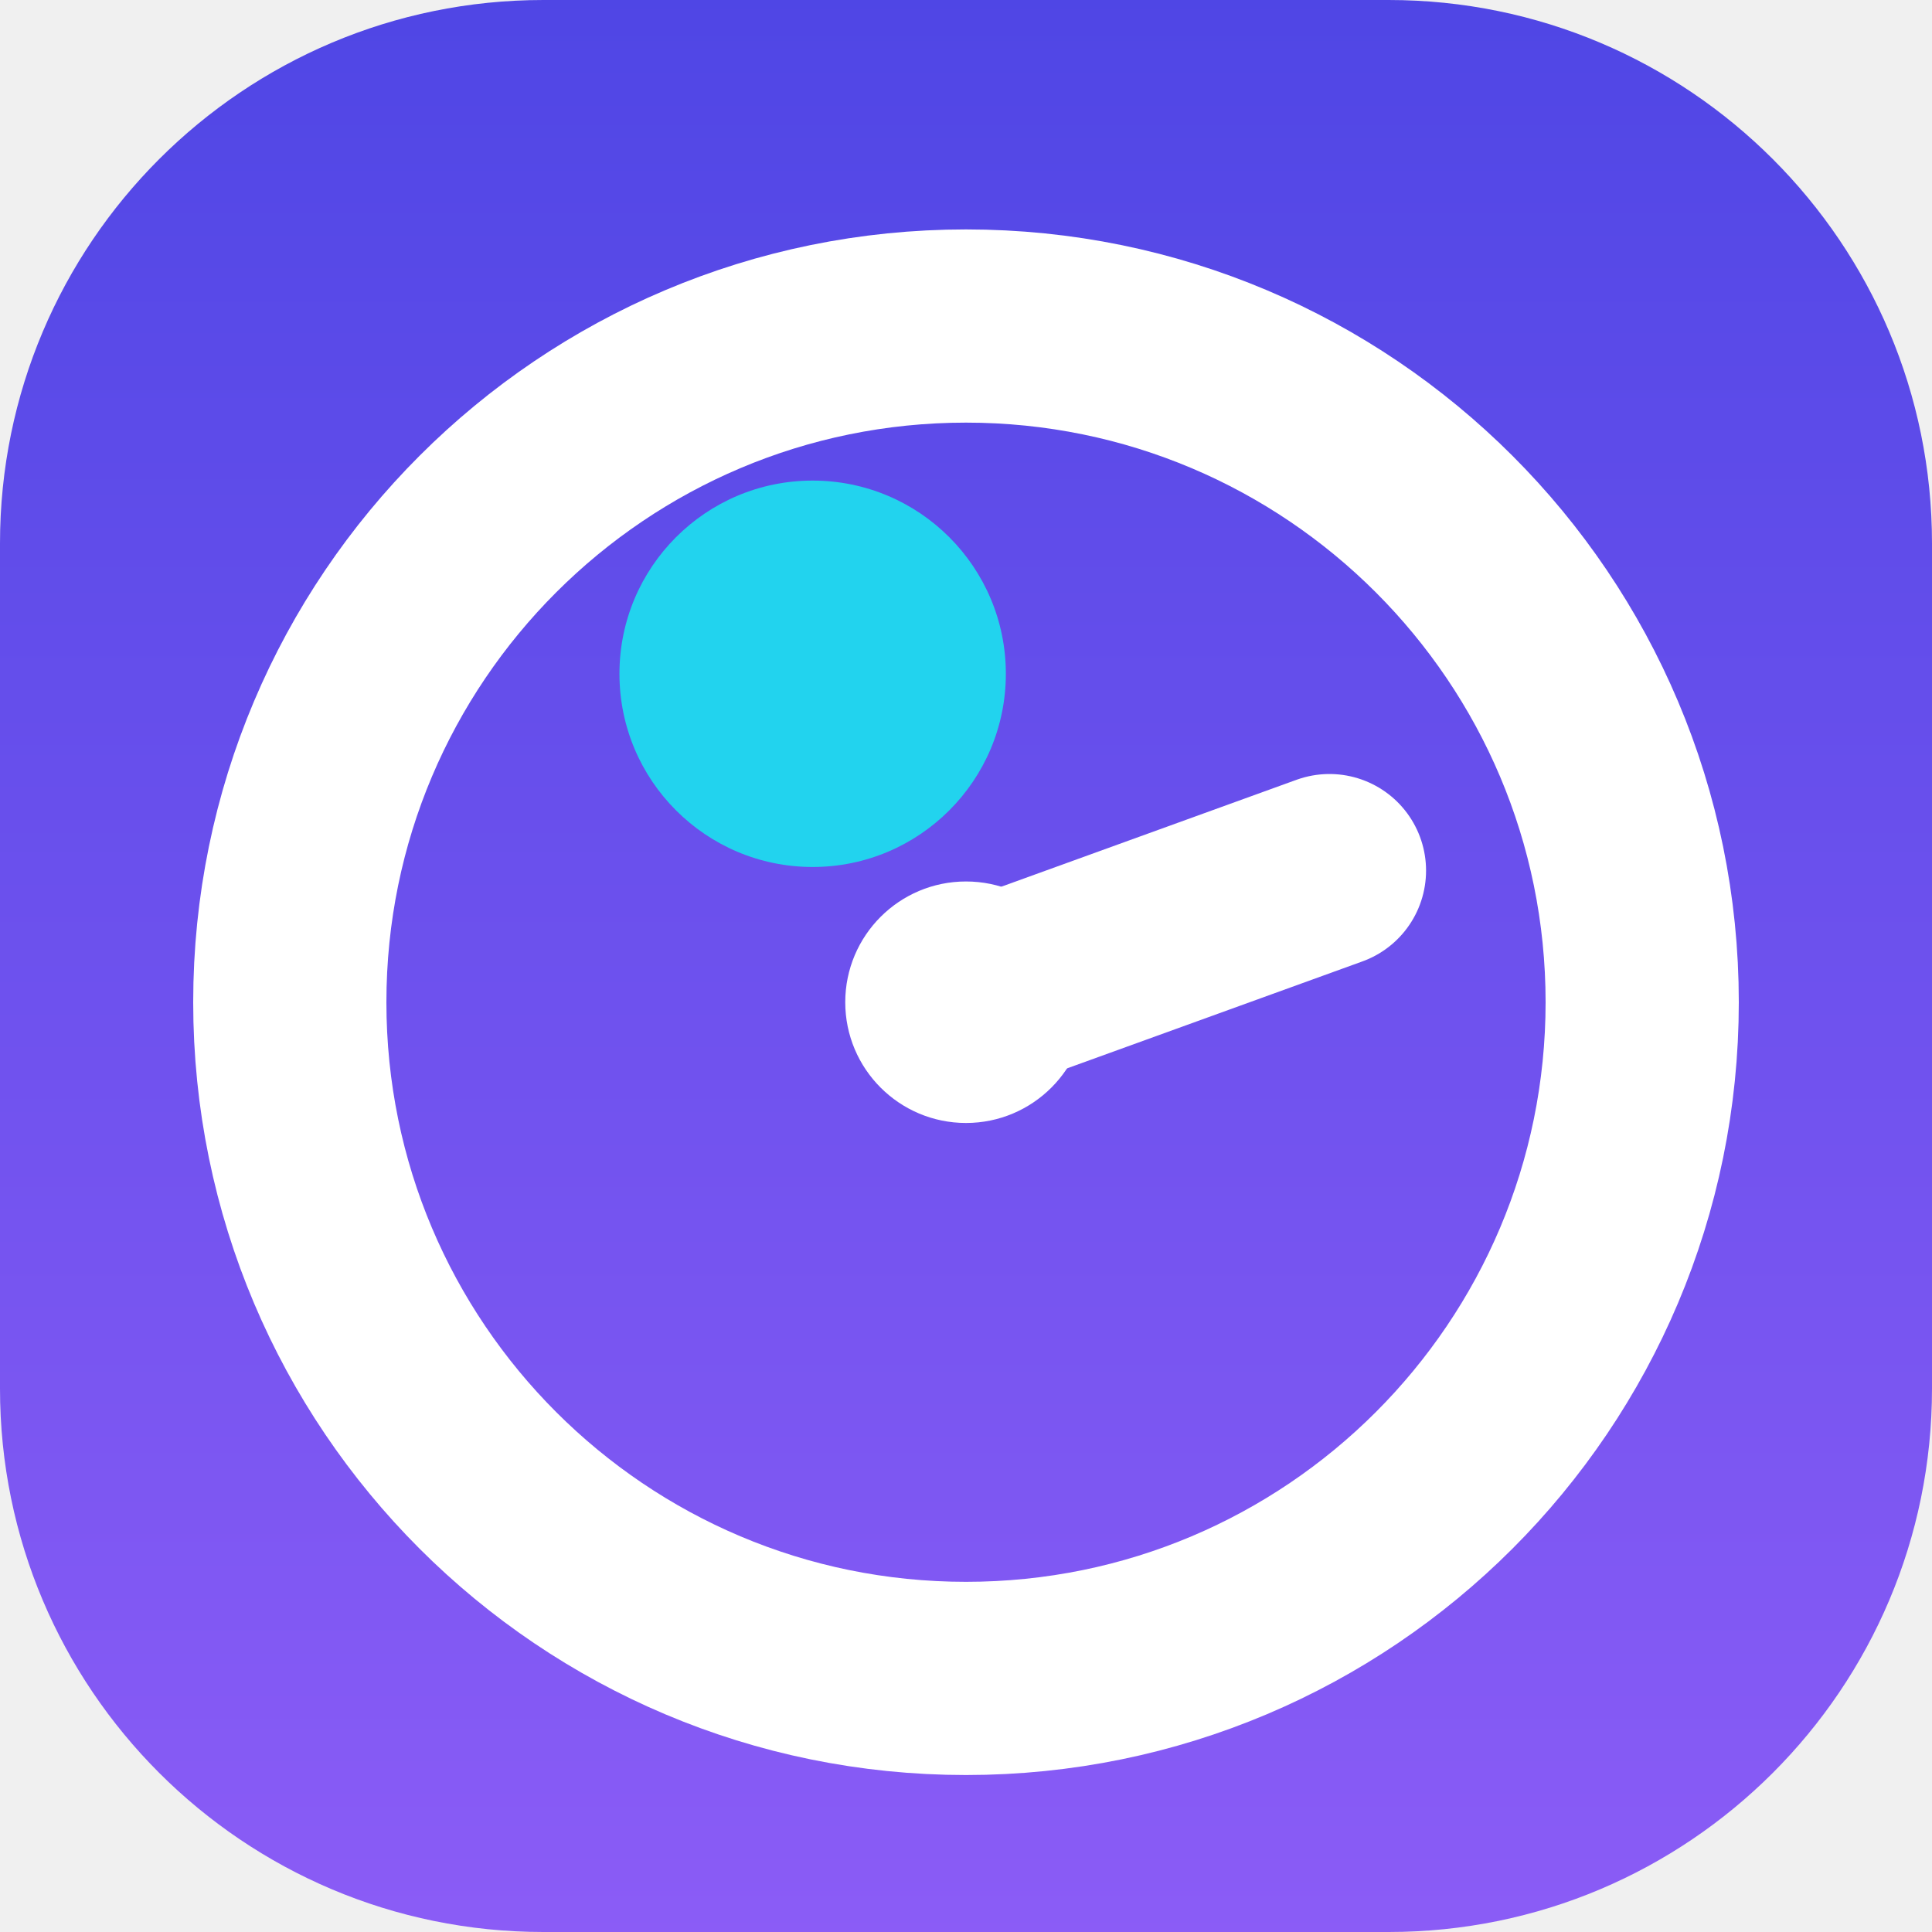
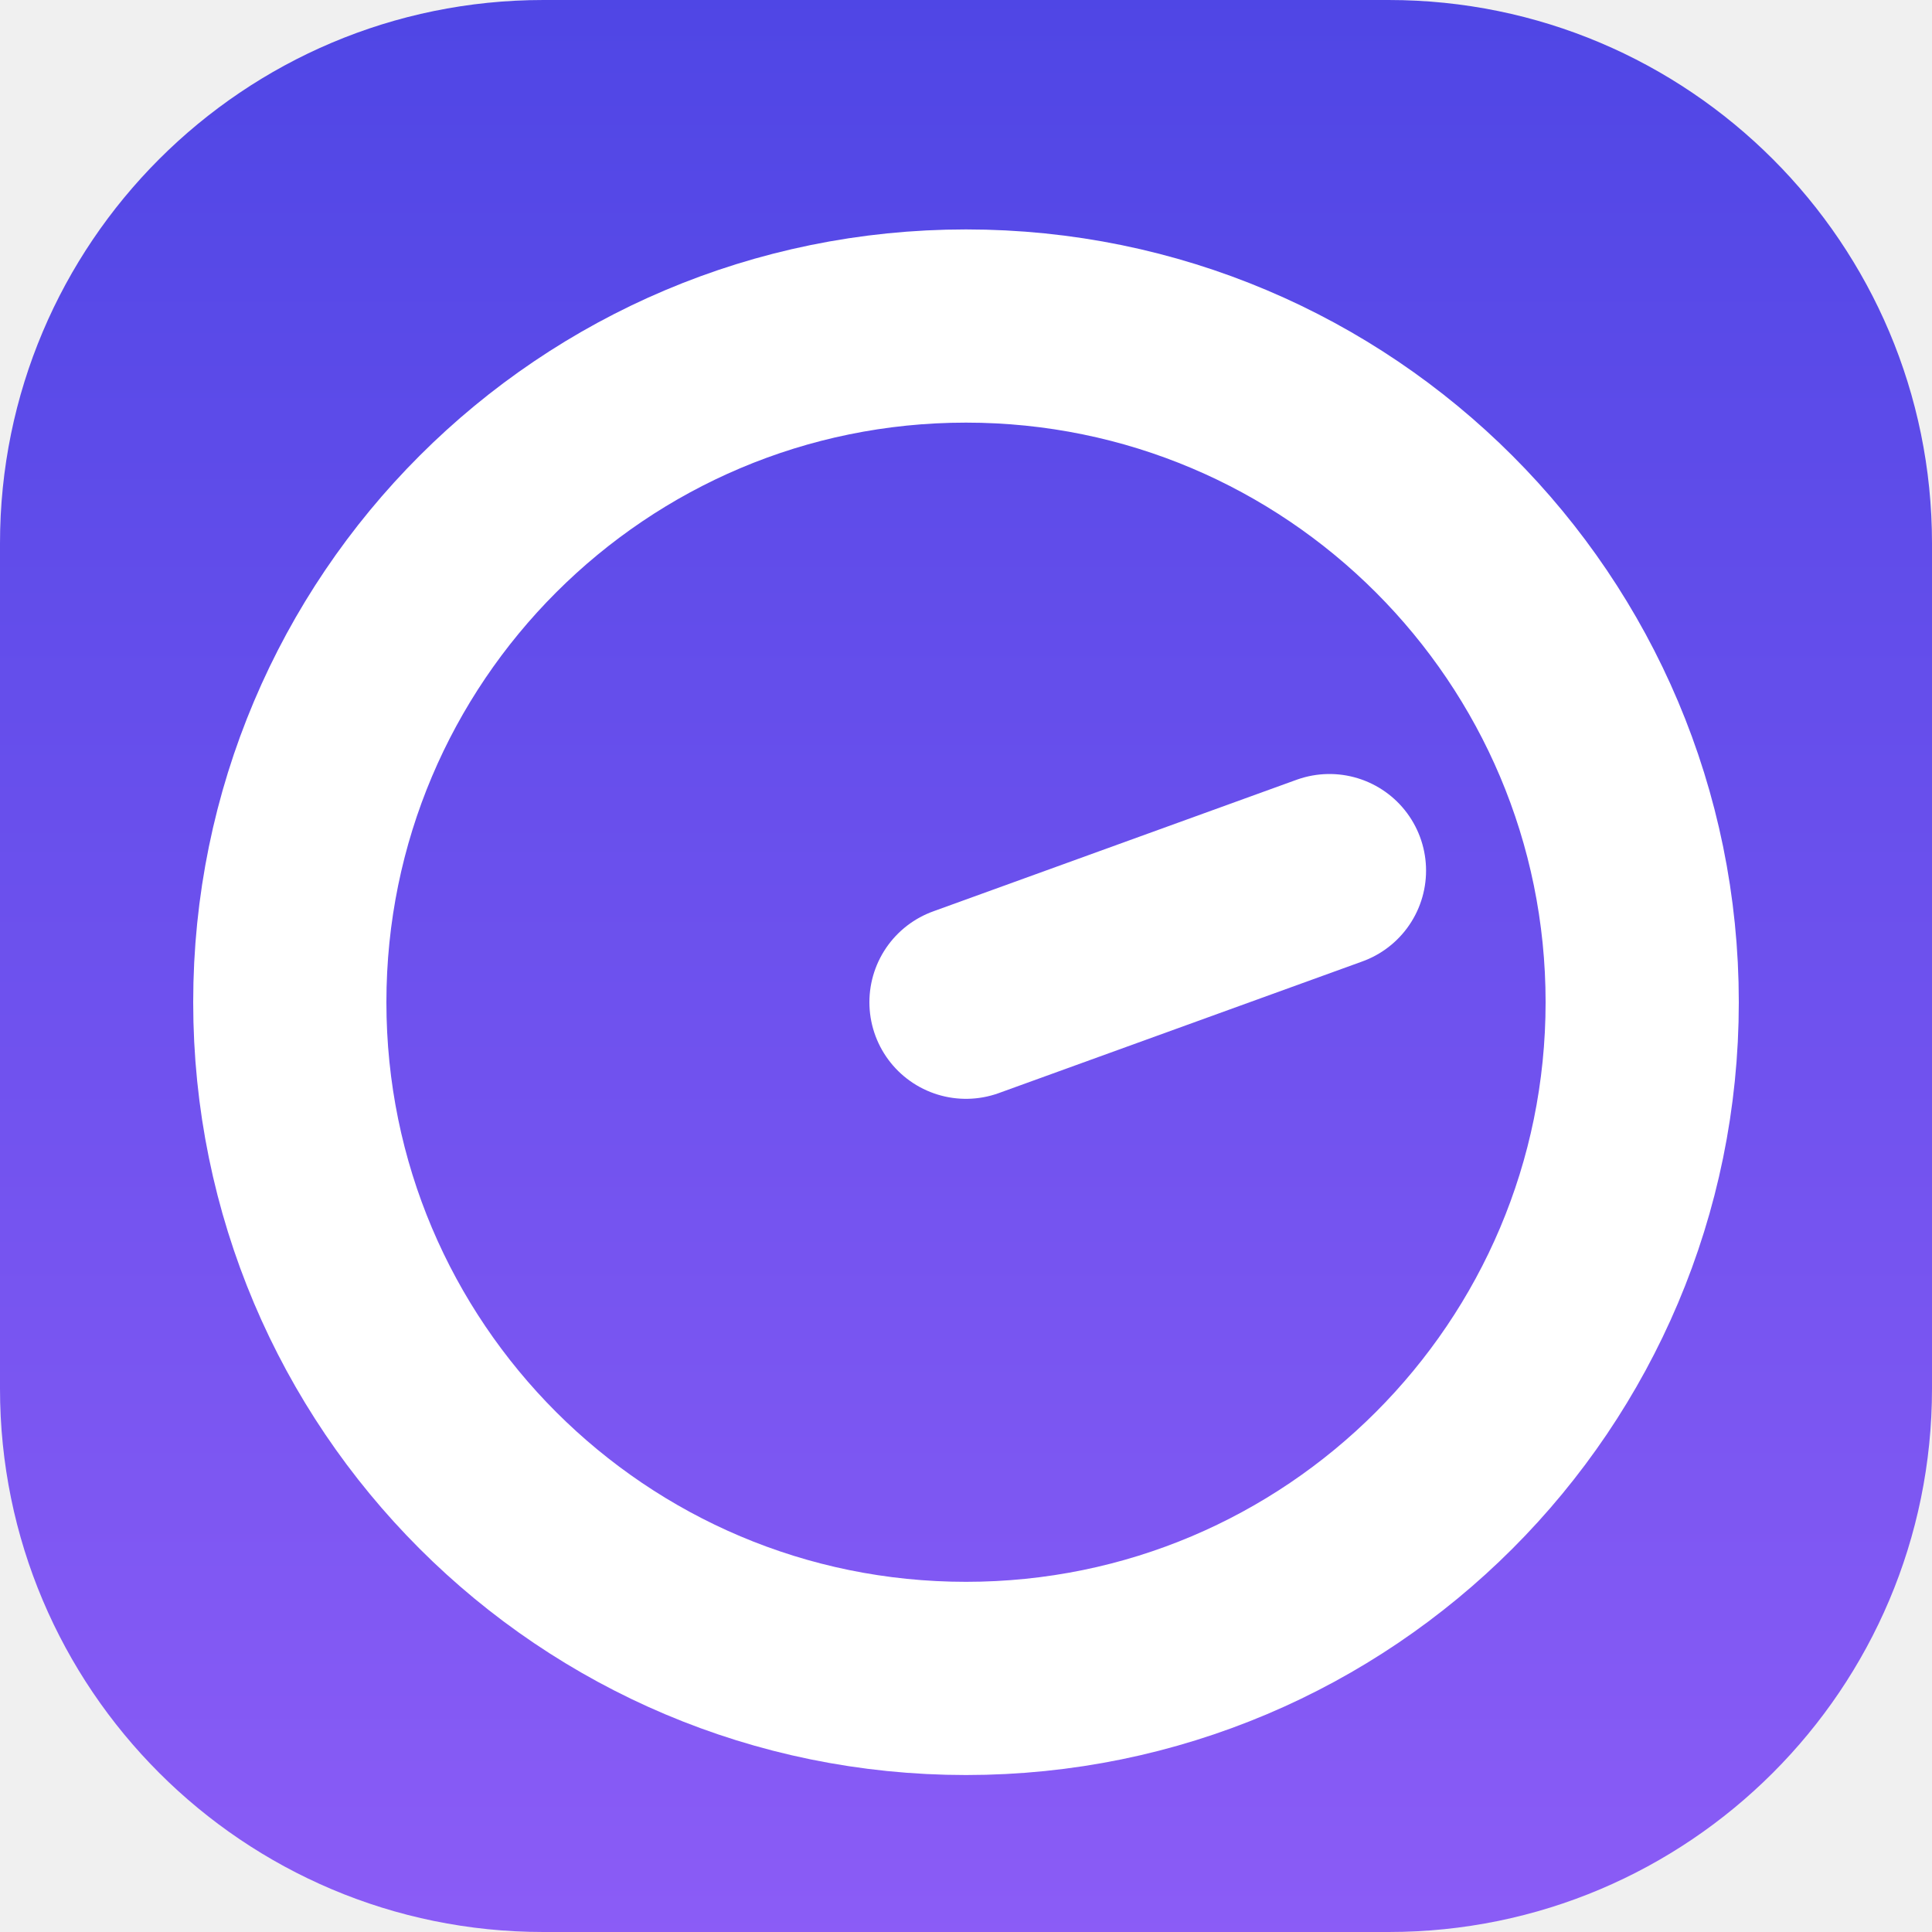
<svg xmlns="http://www.w3.org/2000/svg" width="16" height="16" viewBox="0 0 16 16">
  <defs>
    <linearGradient id="bg" x1="0" y1="0" x2="0" y2="1">
      <stop offset="0" stop-color="#4F46E5" />
      <stop offset="1" stop-color="#8B5CF6" />
    </linearGradient>
  </defs>
  <rect x="0" y="0" width="16" height="16" rx="4.5" fill="url(#bg)" />
  <circle cx="8" cy="8.3" r="5.6" fill="none" stroke="#FFFFFF" stroke-width="1.6" />
  <path d="M8 8.3 L11.01 7.21" fill="none" stroke="#FFFFFF" stroke-width="1.6" stroke-linecap="round" />
-   <circle cx="8" cy="8.3" r="1" fill="#FFFFFF" />
-   <circle cx="6.73" cy="5.58" r="1.6" fill="#22D3EE" />
</svg>
